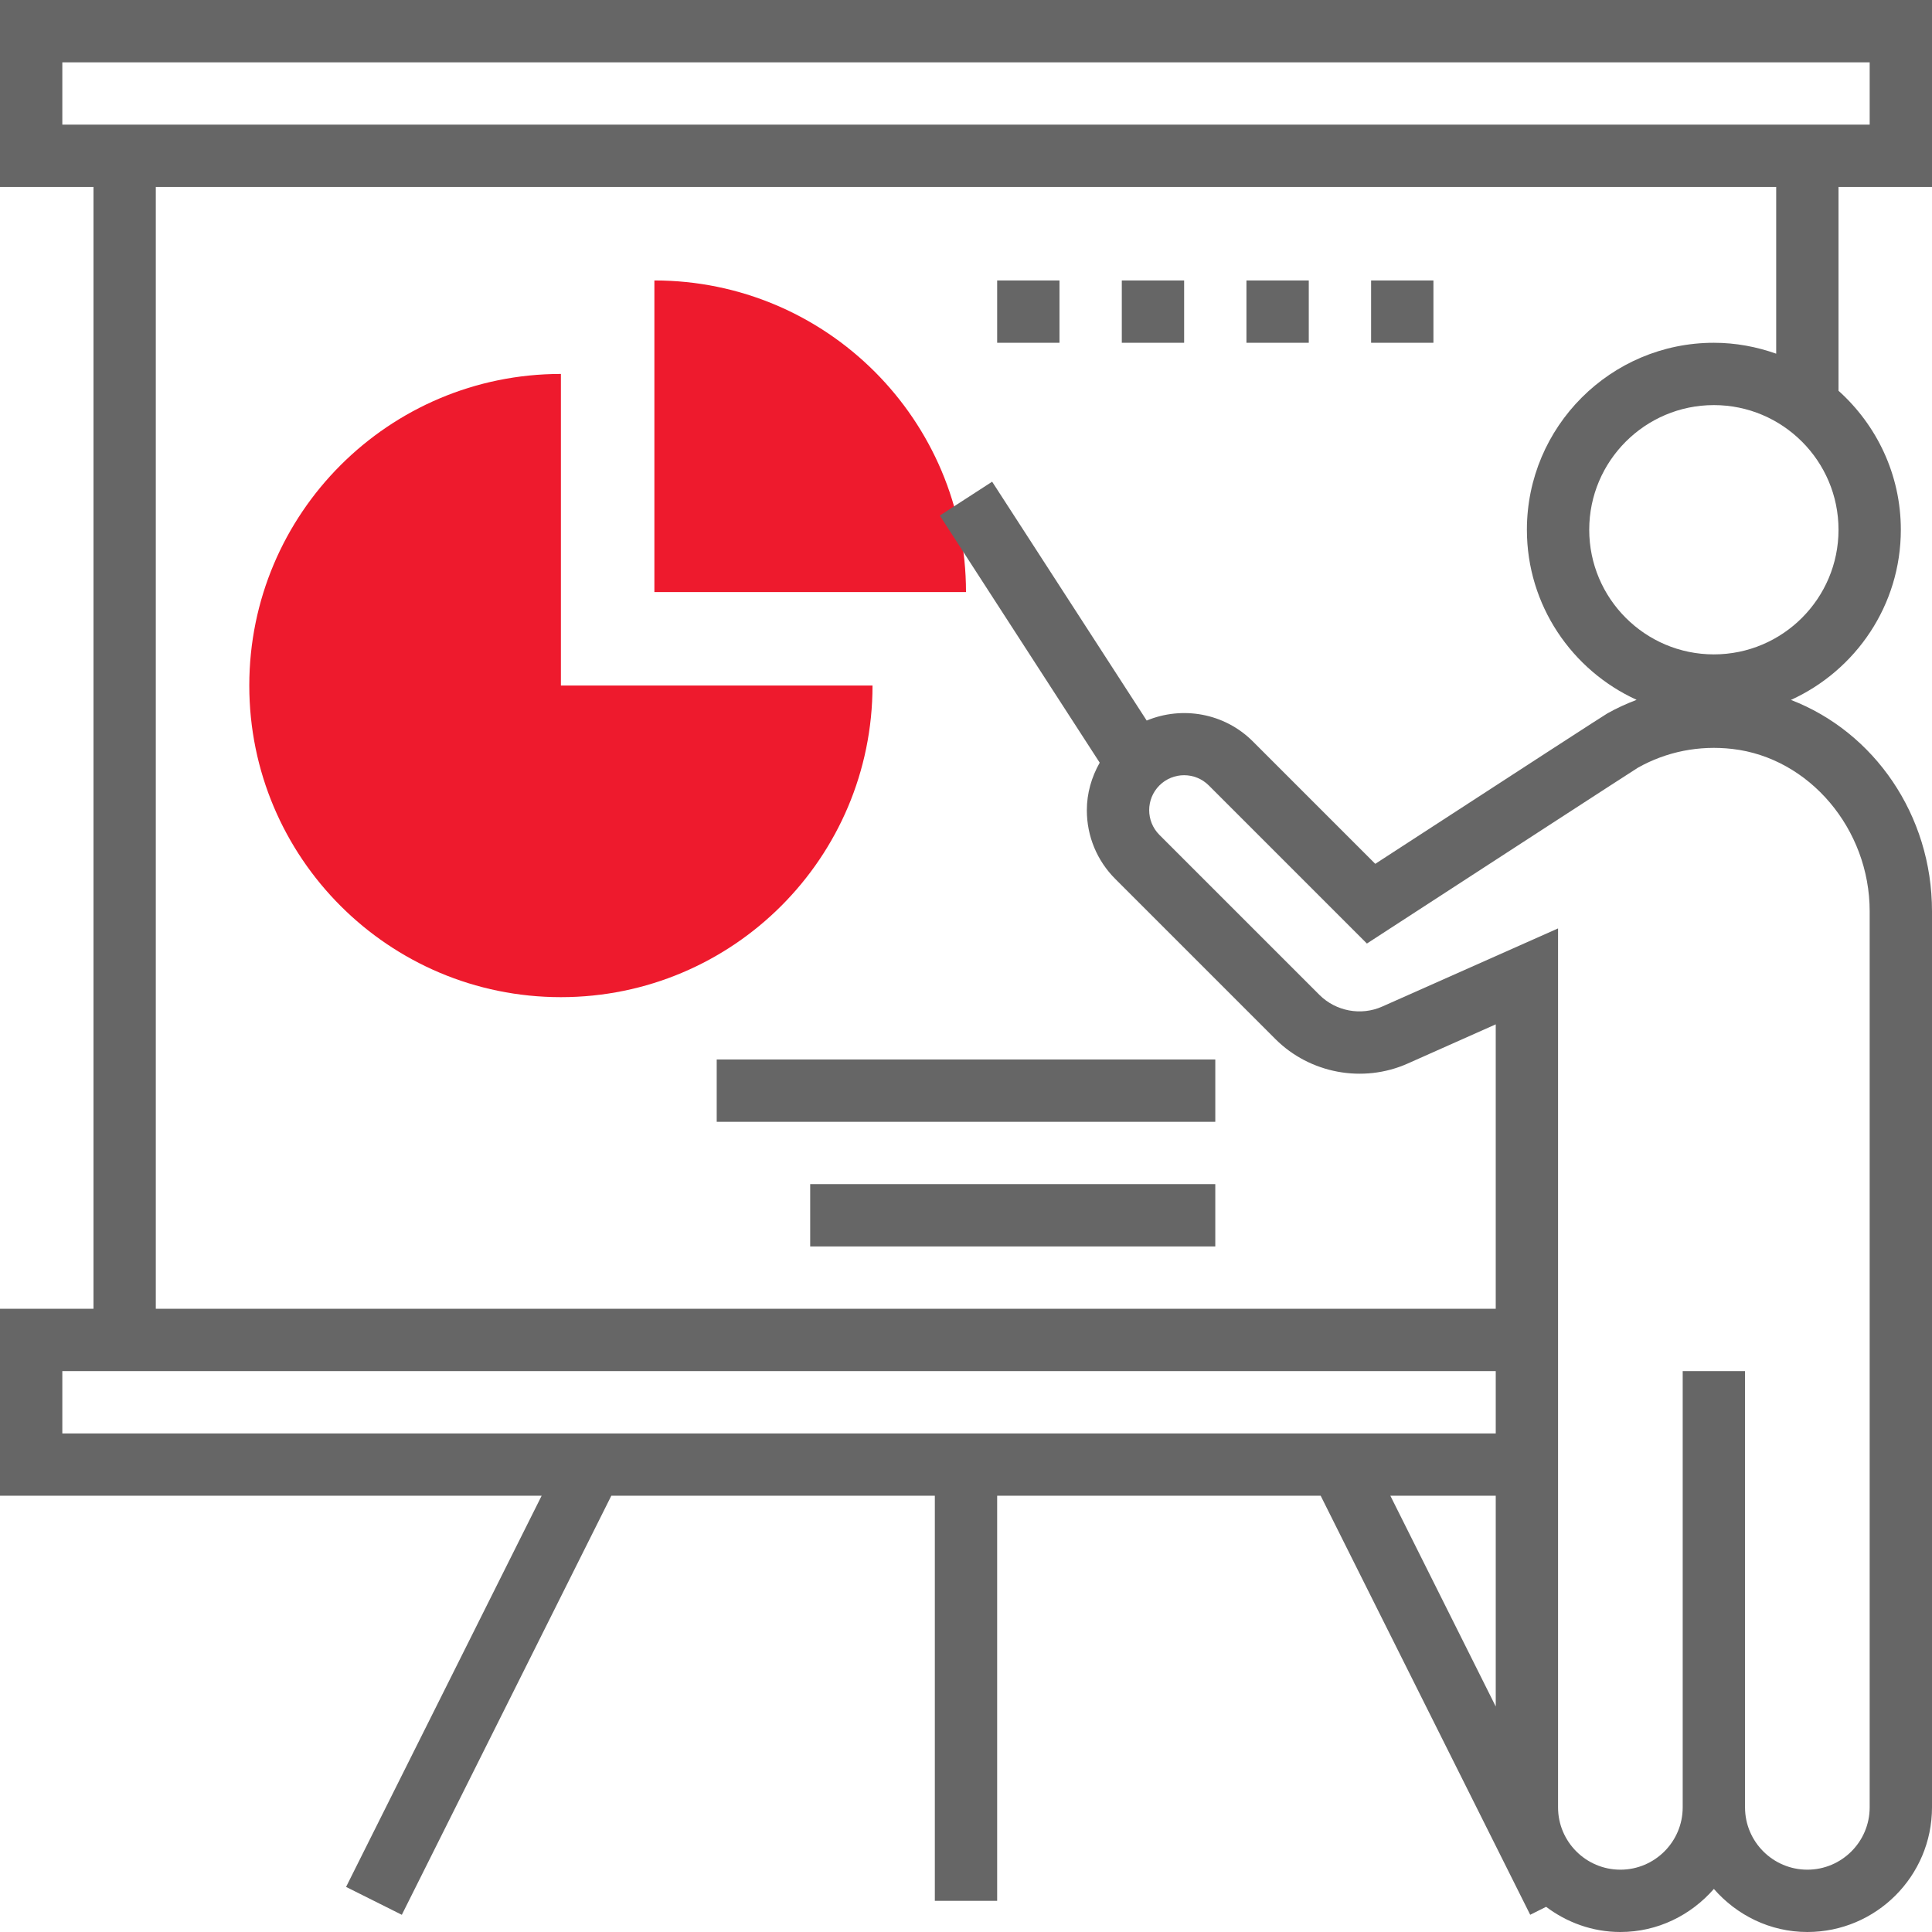
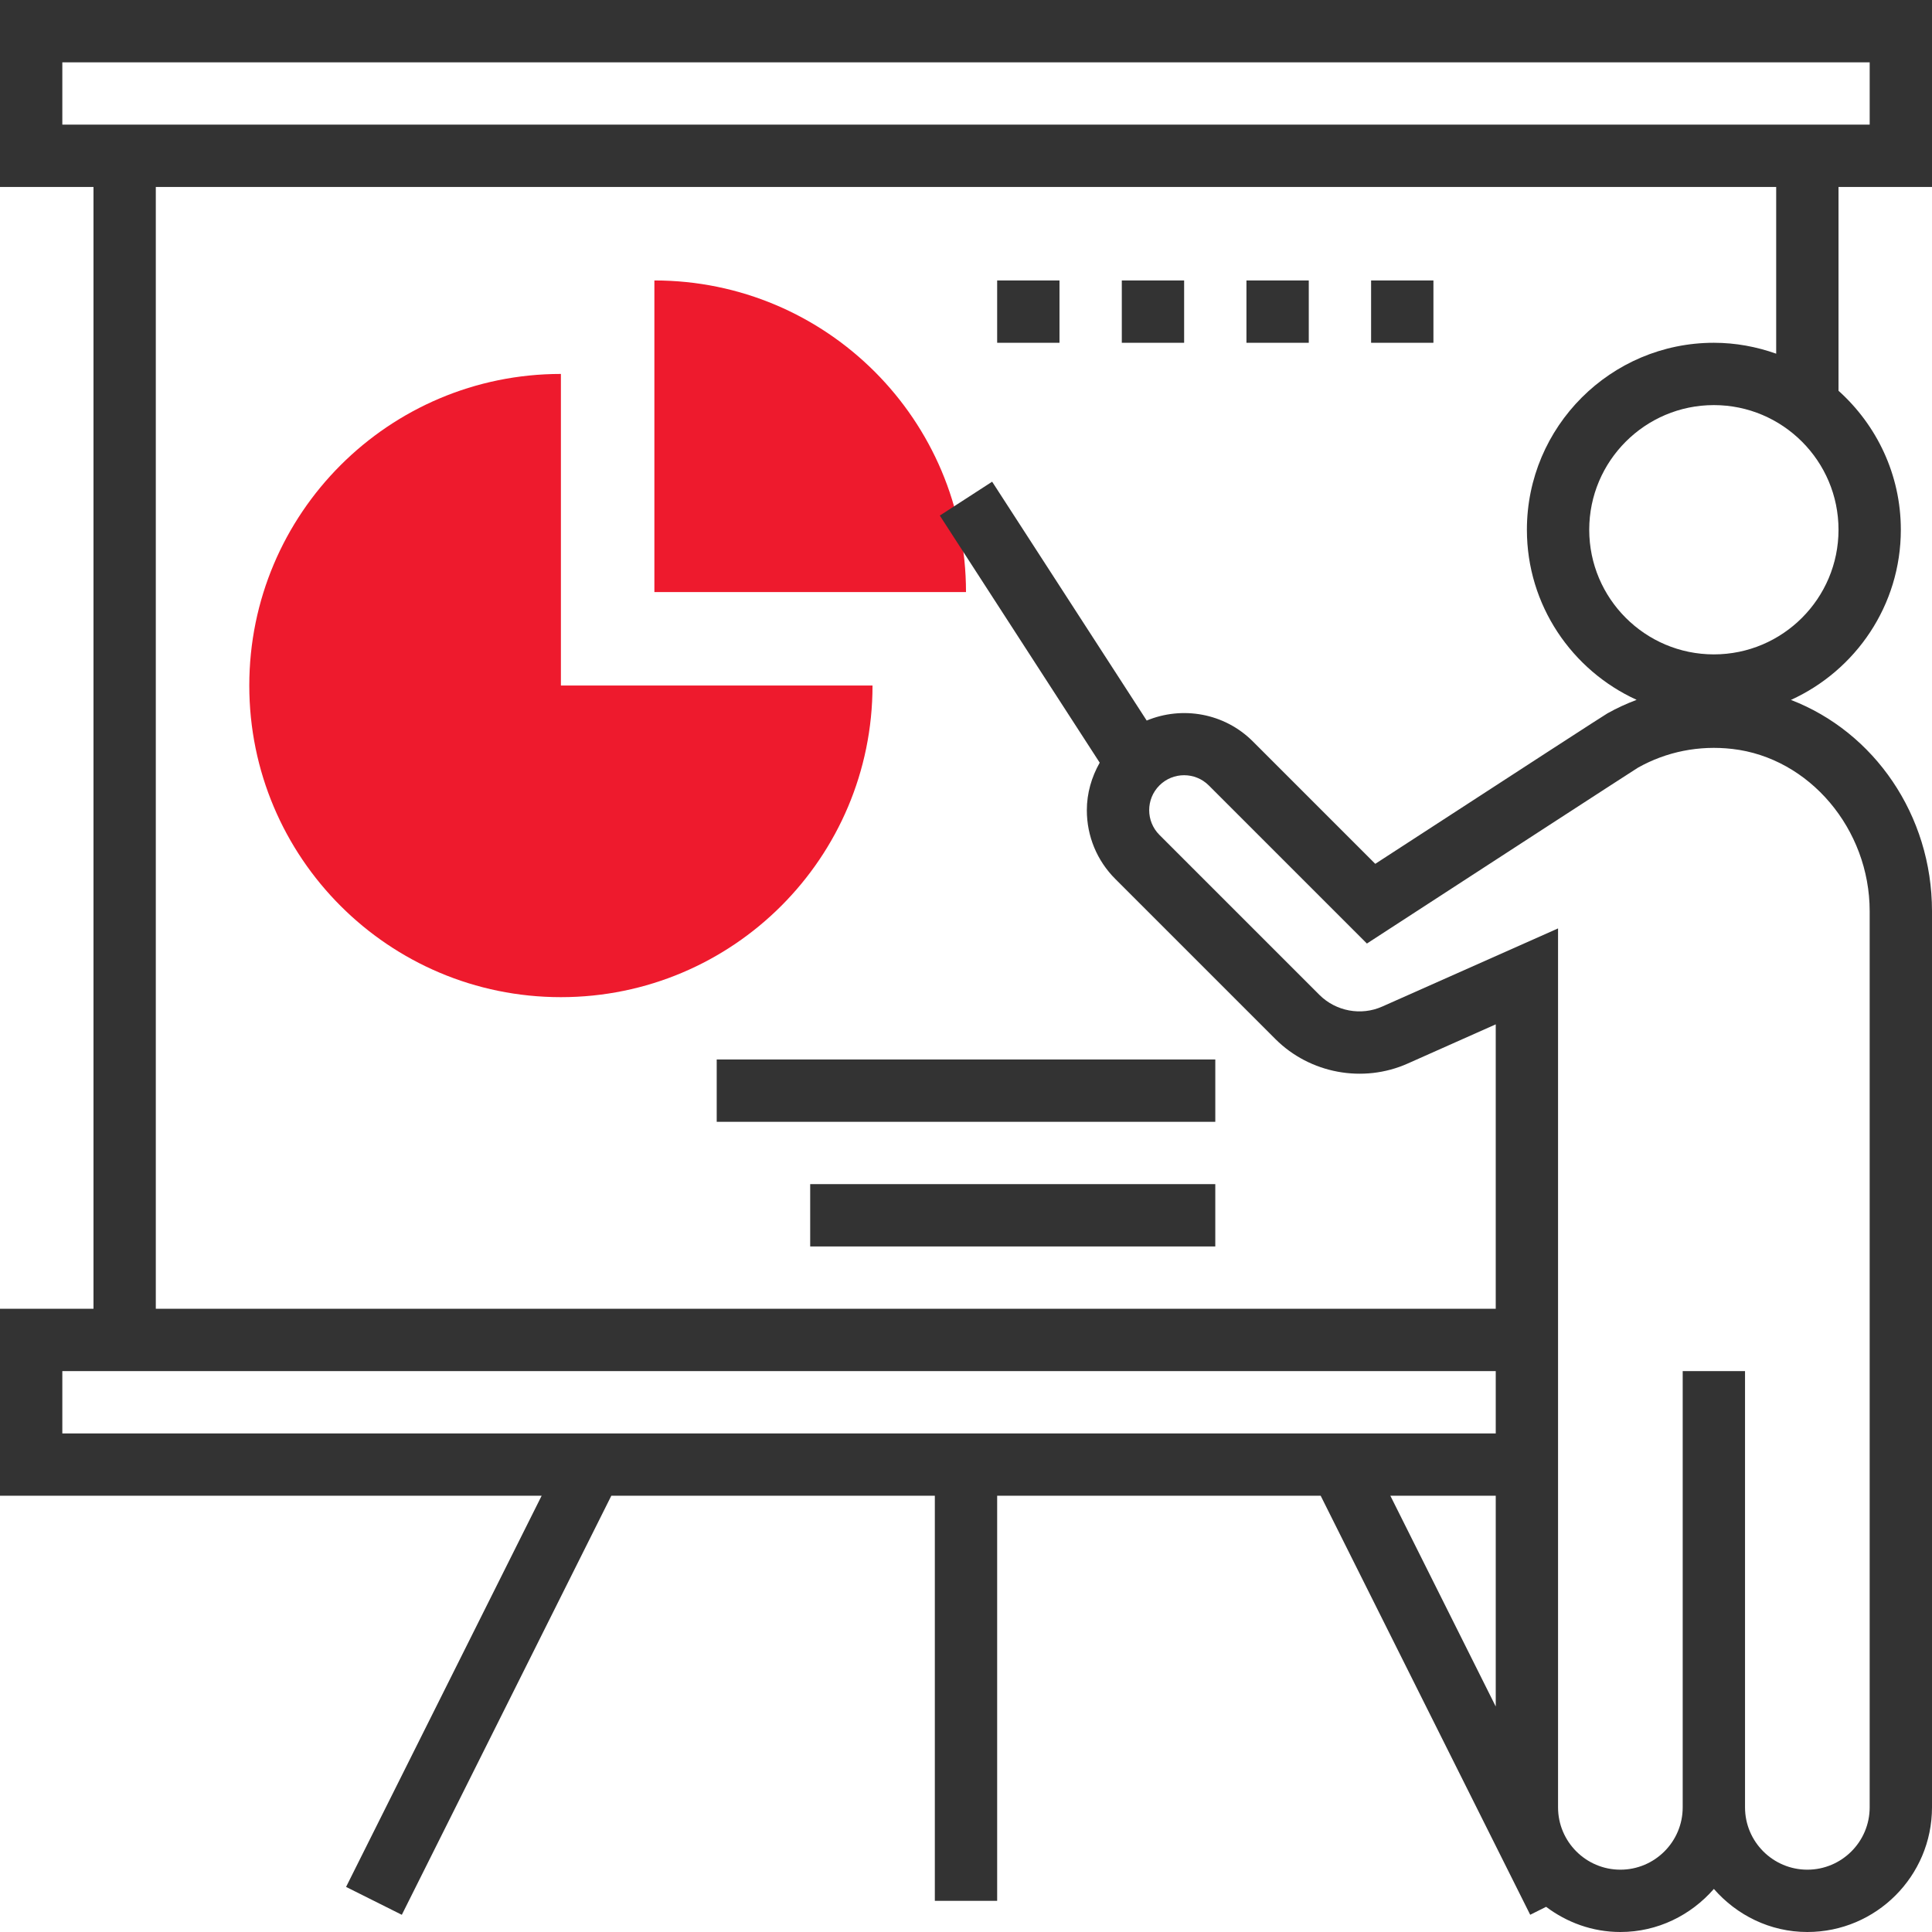
<svg xmlns="http://www.w3.org/2000/svg" version="1.1" id="Layer_1" x="0px" y="0px" viewBox="0 0 300.16 300.16" style="enable-background:new 0 0 300.16 300.16;" xml:space="preserve" width="512px" height="512px" class="">
  <g>
    <g>
      <g>
        <path style="fill:#EE1A2D" d="M87.143,58.095c-26.738,0-48.413,21.674-48.413,48.413s21.674,48.413,48.413,48.413    s48.413-21.674,48.413-48.413H87.143V58.095z" data-original="#F9BA48" class="active-path" data-old_color="#ee1a2d" />
        <path style="fill:#EE1A2D" d="M101.667,43.572v48.413h48.413C150.08,65.246,128.405,43.572,101.667,43.572z" data-original="#F9BA48" class="active-path" data-old_color="#ee1a2d" />
-         <path style="fill:#666666" d="M300.16,29.048V0H0v29.048h14.524v174.286H0v29.048h84.151l-30.384,60.773l8.661,4.333    l32.548-65.106h50.262v62.937h9.683v-62.937h50.262l32.553,65.101l2.469-1.235c3.229,2.425,7.199,3.912,11.542,3.912    c5.81,0,10.97-2.624,14.524-6.691c3.553,4.067,8.714,6.691,14.524,6.691c10.68,0,19.365-8.685,19.365-19.365V141.574    c0-14.969-9-27.857-21.917-32.834c10.055-4.575,17.075-14.693,17.075-26.438c0-8.574-3.757-16.267-9.683-21.592V29.048H300.16z     M9.683,19.365V9.683h280.795v9.683h-4.841H14.524L9.683,19.365L9.683,19.365z M9.683,213.017h4.841h217.858v9.683H9.683V213.017z     M232.382,232.382v32.746l-16.373-32.746L232.382,232.382L232.382,232.382z M290.477,141.574v139.221    c0,5.34-4.343,9.683-9.683,9.683c-5.34,0-9.683-4.343-9.683-9.683v-67.778h-9.683v67.778c0,5.34-4.343,9.683-9.683,9.683    s-9.683-4.343-9.683-9.683v-48.413v-29.048v-59.093l-27.31,12.137c-3.292,1.477-7.214,0.736-9.77-1.815l-24.855-24.855    c-2.116-2.12-2.116-5.558,0-7.678c2.12-2.12,5.558-2.12,7.678,0l24.56,24.56l3.287-2.135c15.018-9.76,37.781-24.54,38.827-25.189    c4.439-2.493,9.508-3.5,14.65-2.91C281.1,117.721,290.477,128.798,290.477,141.574z M266.271,101.667    c-10.68,0-19.365-8.685-19.365-19.365s8.685-19.365,19.365-19.365c10.68,0,19.365,8.685,19.365,19.365    S276.951,101.667,266.271,101.667z M275.953,54.949c-3.035-1.075-6.284-1.694-9.683-1.694c-16.02,0-29.048,13.028-29.048,29.048    c0,11.735,7.01,21.844,17.046,26.424c-1.549,0.591-3.069,1.278-4.531,2.101c-0.523,0.295-12.655,8.158-36.072,23.379    l-19.012-19.012c-4.454-4.454-11.014-5.529-16.499-3.248l-24.013-37.108l-8.129,5.262l24.841,38.391    c-1.268,2.242-1.999,4.749-1.999,7.388c0,4.033,1.573,7.833,4.43,10.685l24.855,24.855c5.364,5.369,13.619,6.904,20.551,3.82    l13.691-6.095v44.191H24.206V29.048h251.747V54.949z" data-original="#666666" class="" />
-         <rect x="111.35" y="164.604" style="fill:#666666" width="77.461" height="9.683" data-original="#666666" class="" />
-         <rect x="125.873" y="183.969" style="fill:#666666" width="62.937" height="9.683" data-original="#666666" class="" />
-         <rect x="154.921" y="43.572" style="fill:#666666" width="9.683" height="9.683" data-original="#666666" class="" />
-         <rect x="174.286" y="43.572" style="fill:#666666" width="9.683" height="9.683" data-original="#666666" class="" />
-         <rect x="193.651" y="43.572" style="fill:#666666" width="9.683" height="9.683" data-original="#666666" class="" />
-         <rect x="213.017" y="43.572" style="fill:#666666" width="9.683" height="9.683" data-original="#666666" class="" />
+         <path style="fill:#333333" d="M300.16,29.048V0H0v29.048h14.524v174.286H0v29.048h84.151l-30.384,60.773l8.661,4.333    l32.548-65.106h50.262v62.937h9.683v-62.937h50.262l32.553,65.101l2.469-1.235c3.229,2.425,7.199,3.912,11.542,3.912    c5.81,0,10.97-2.624,14.524-6.691c3.553,4.067,8.714,6.691,14.524,6.691c10.68,0,19.365-8.685,19.365-19.365V141.574    c0-14.969-9-27.857-21.917-32.834c10.055-4.575,17.075-14.693,17.075-26.438c0-8.574-3.757-16.267-9.683-21.592V29.048H300.16z     M9.683,19.365V9.683h280.795v9.683h-4.841H14.524L9.683,19.365L9.683,19.365z M9.683,213.017h4.841h217.858v9.683H9.683V213.017z     M232.382,232.382v32.746l-16.373-32.746L232.382,232.382L232.382,232.382z M290.477,141.574v139.221    c0,5.34-4.343,9.683-9.683,9.683c-5.34,0-9.683-4.343-9.683-9.683v-67.778h-9.683v67.778c0,5.34-4.343,9.683-9.683,9.683    s-9.683-4.343-9.683-9.683v-48.413v-29.048v-59.093l-27.31,12.137c-3.292,1.477-7.214,0.736-9.77-1.815l-24.855-24.855    c-2.116-2.12-2.116-5.558,0-7.678c2.12-2.12,5.558-2.12,7.678,0l24.56,24.56l3.287-2.135c15.018-9.76,37.781-24.54,38.827-25.189    c4.439-2.493,9.508-3.5,14.65-2.91C281.1,117.721,290.477,128.798,290.477,141.574z M266.271,101.667    c-10.68,0-19.365-8.685-19.365-19.365s8.685-19.365,19.365-19.365c10.68,0,19.365,8.685,19.365,19.365    S276.951,101.667,266.271,101.667z M275.953,54.949c-3.035-1.075-6.284-1.694-9.683-1.694c-16.02,0-29.048,13.028-29.048,29.048    c0,11.735,7.01,21.844,17.046,26.424c-1.549,0.591-3.069,1.278-4.531,2.101c-0.523,0.295-12.655,8.158-36.072,23.379    l-19.012-19.012c-4.454-4.454-11.014-5.529-16.499-3.248l-24.013-37.108l-8.129,5.262l24.841,38.391    c-1.268,2.242-1.999,4.749-1.999,7.388c0,4.033,1.573,7.833,4.43,10.685l24.855,24.855c5.364,5.369,13.619,6.904,20.551,3.82    l13.691-6.095v44.191H24.206V29.048h251.747V54.949z" data-original="#333333" class="" />
+         <rect x="111.35" y="164.604" style="fill:#333333" width="77.461" height="9.683" data-original="#333333" class="" />
+         <rect x="125.873" y="183.969" style="fill:#333333" width="62.937" height="9.683" data-original="#333333" class="" />
+         <rect x="154.921" y="43.572" style="fill:#333333" width="9.683" height="9.683" data-original="#333333" class="" />
+         <rect x="174.286" y="43.572" style="fill:#333333" width="9.683" height="9.683" data-original="#333333" class="" />
+         <rect x="193.651" y="43.572" style="fill:#333333" width="9.683" height="9.683" data-original="#333333" class="" />
+         <rect x="213.017" y="43.572" style="fill:#333333" width="9.683" height="9.683" data-original="#333333" class="" />
      </g>
    </g>
  </g>
</svg>
